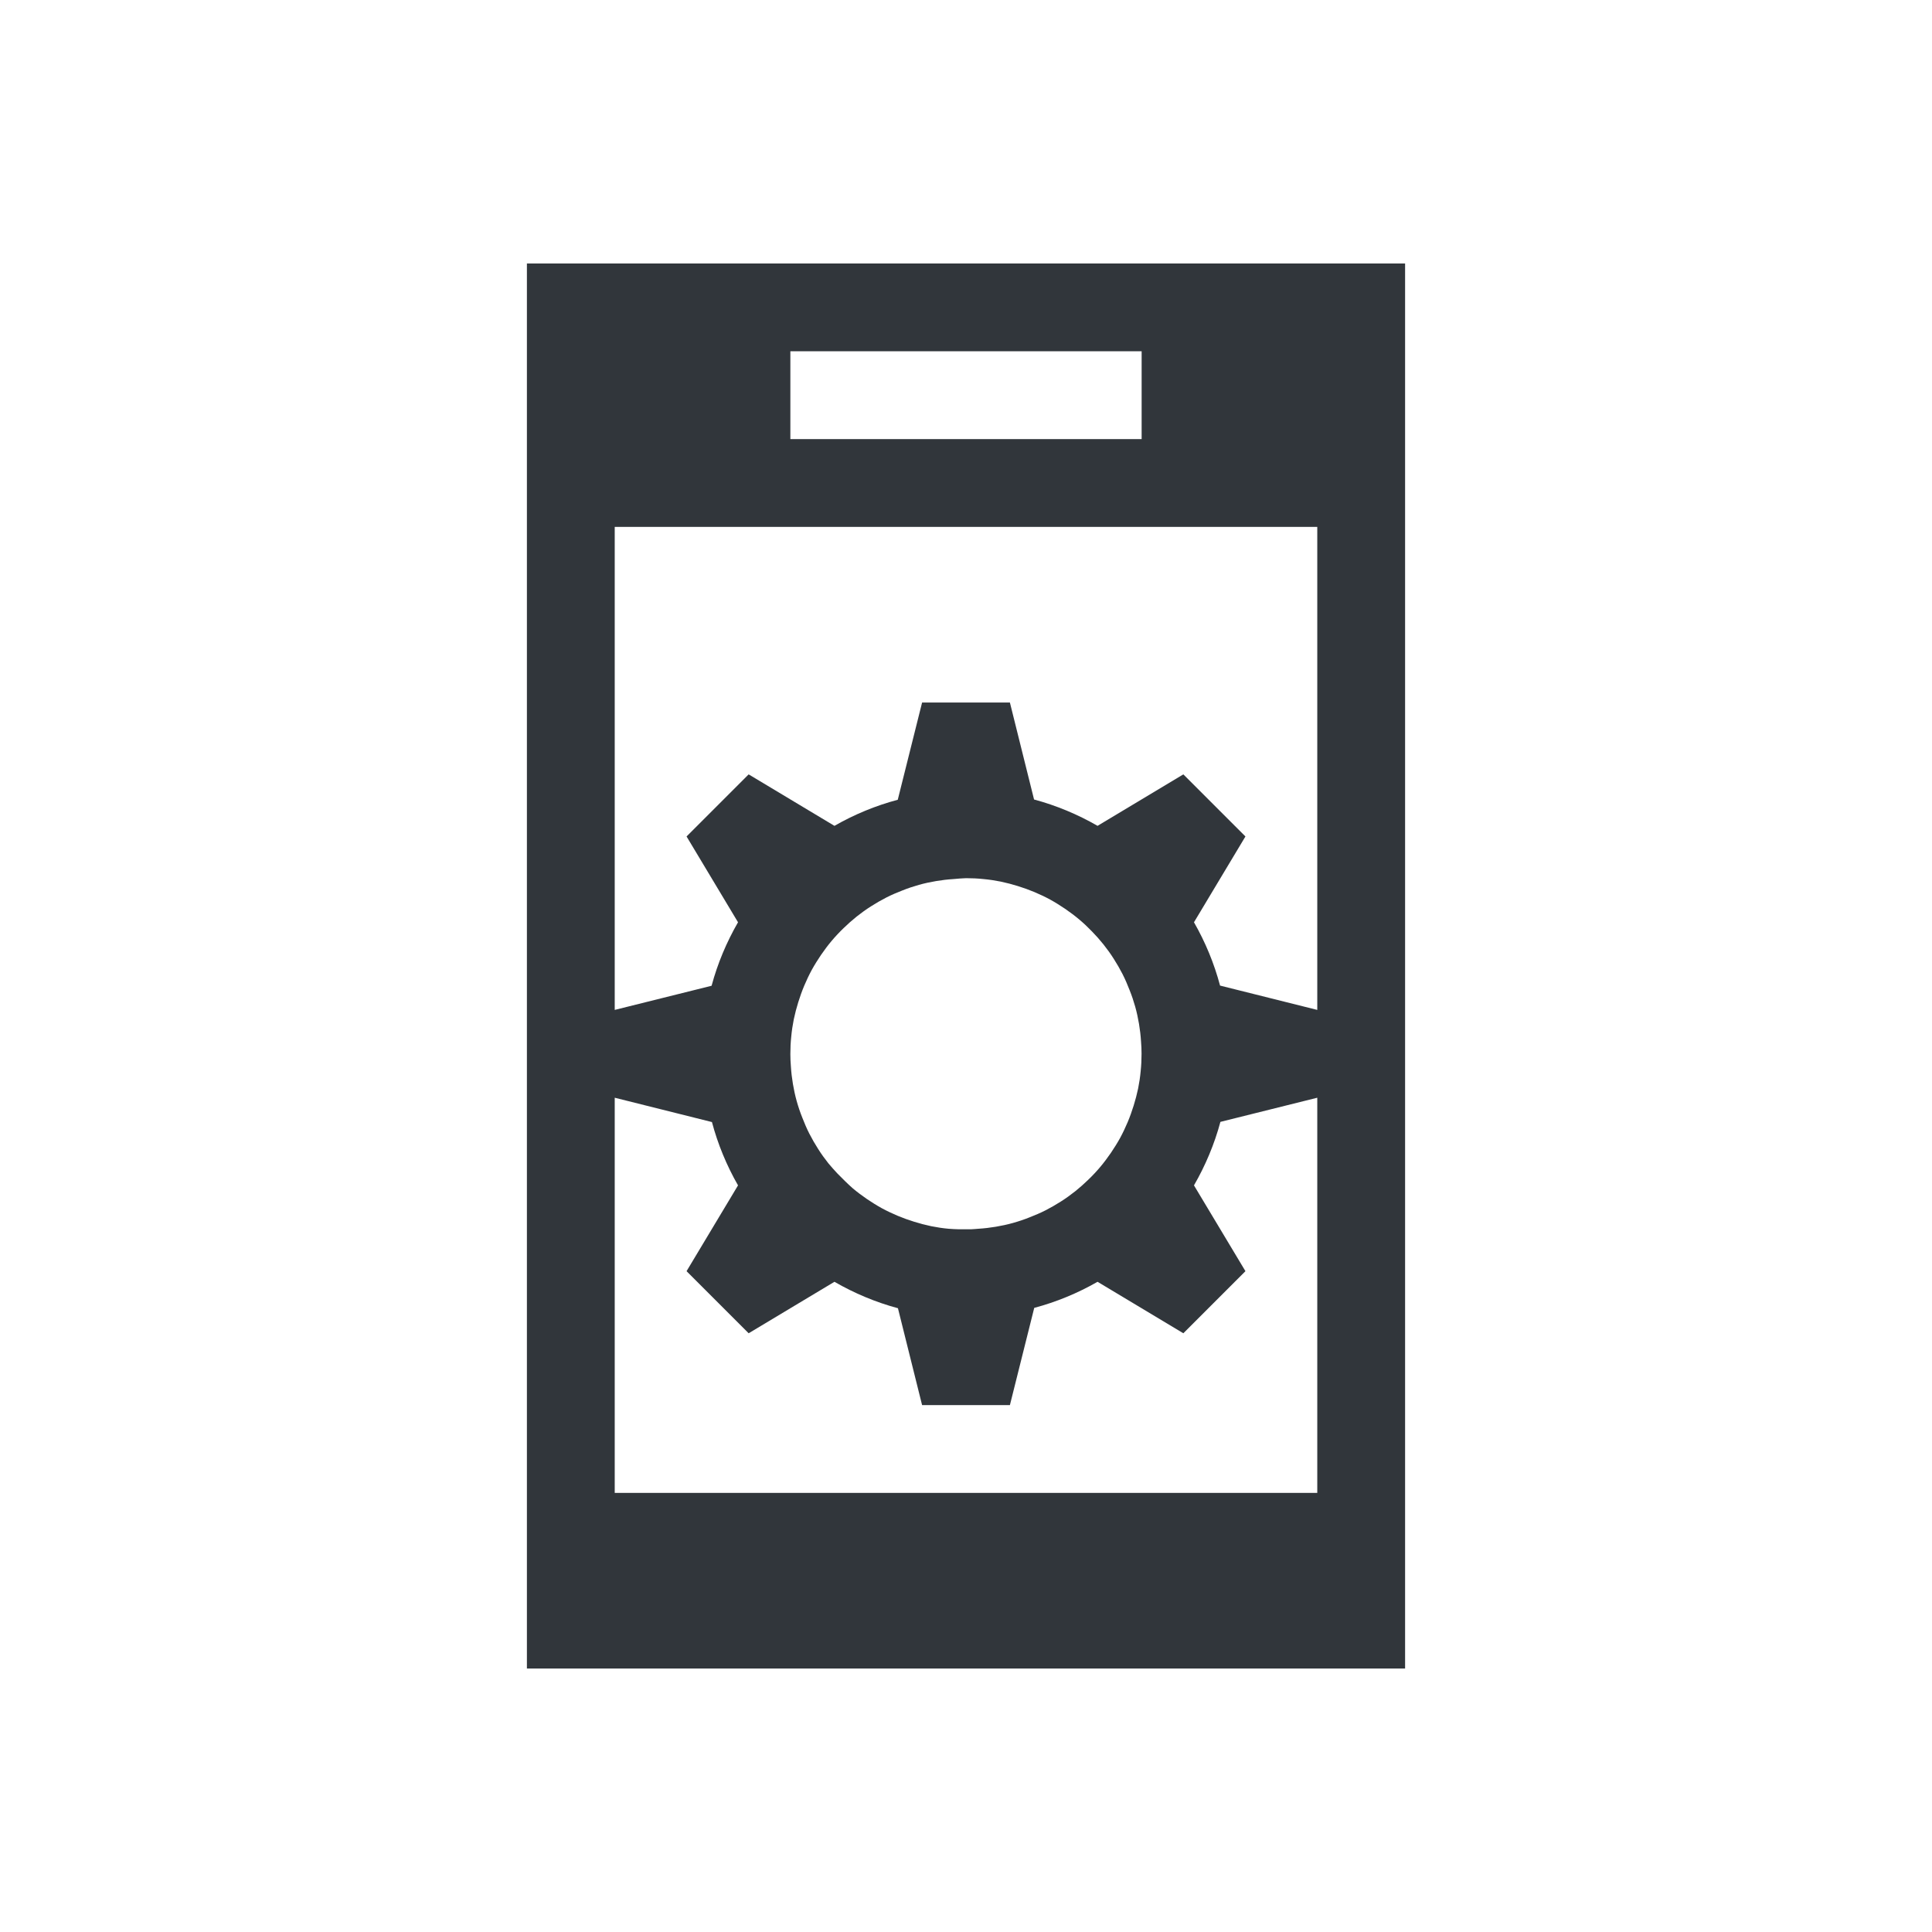
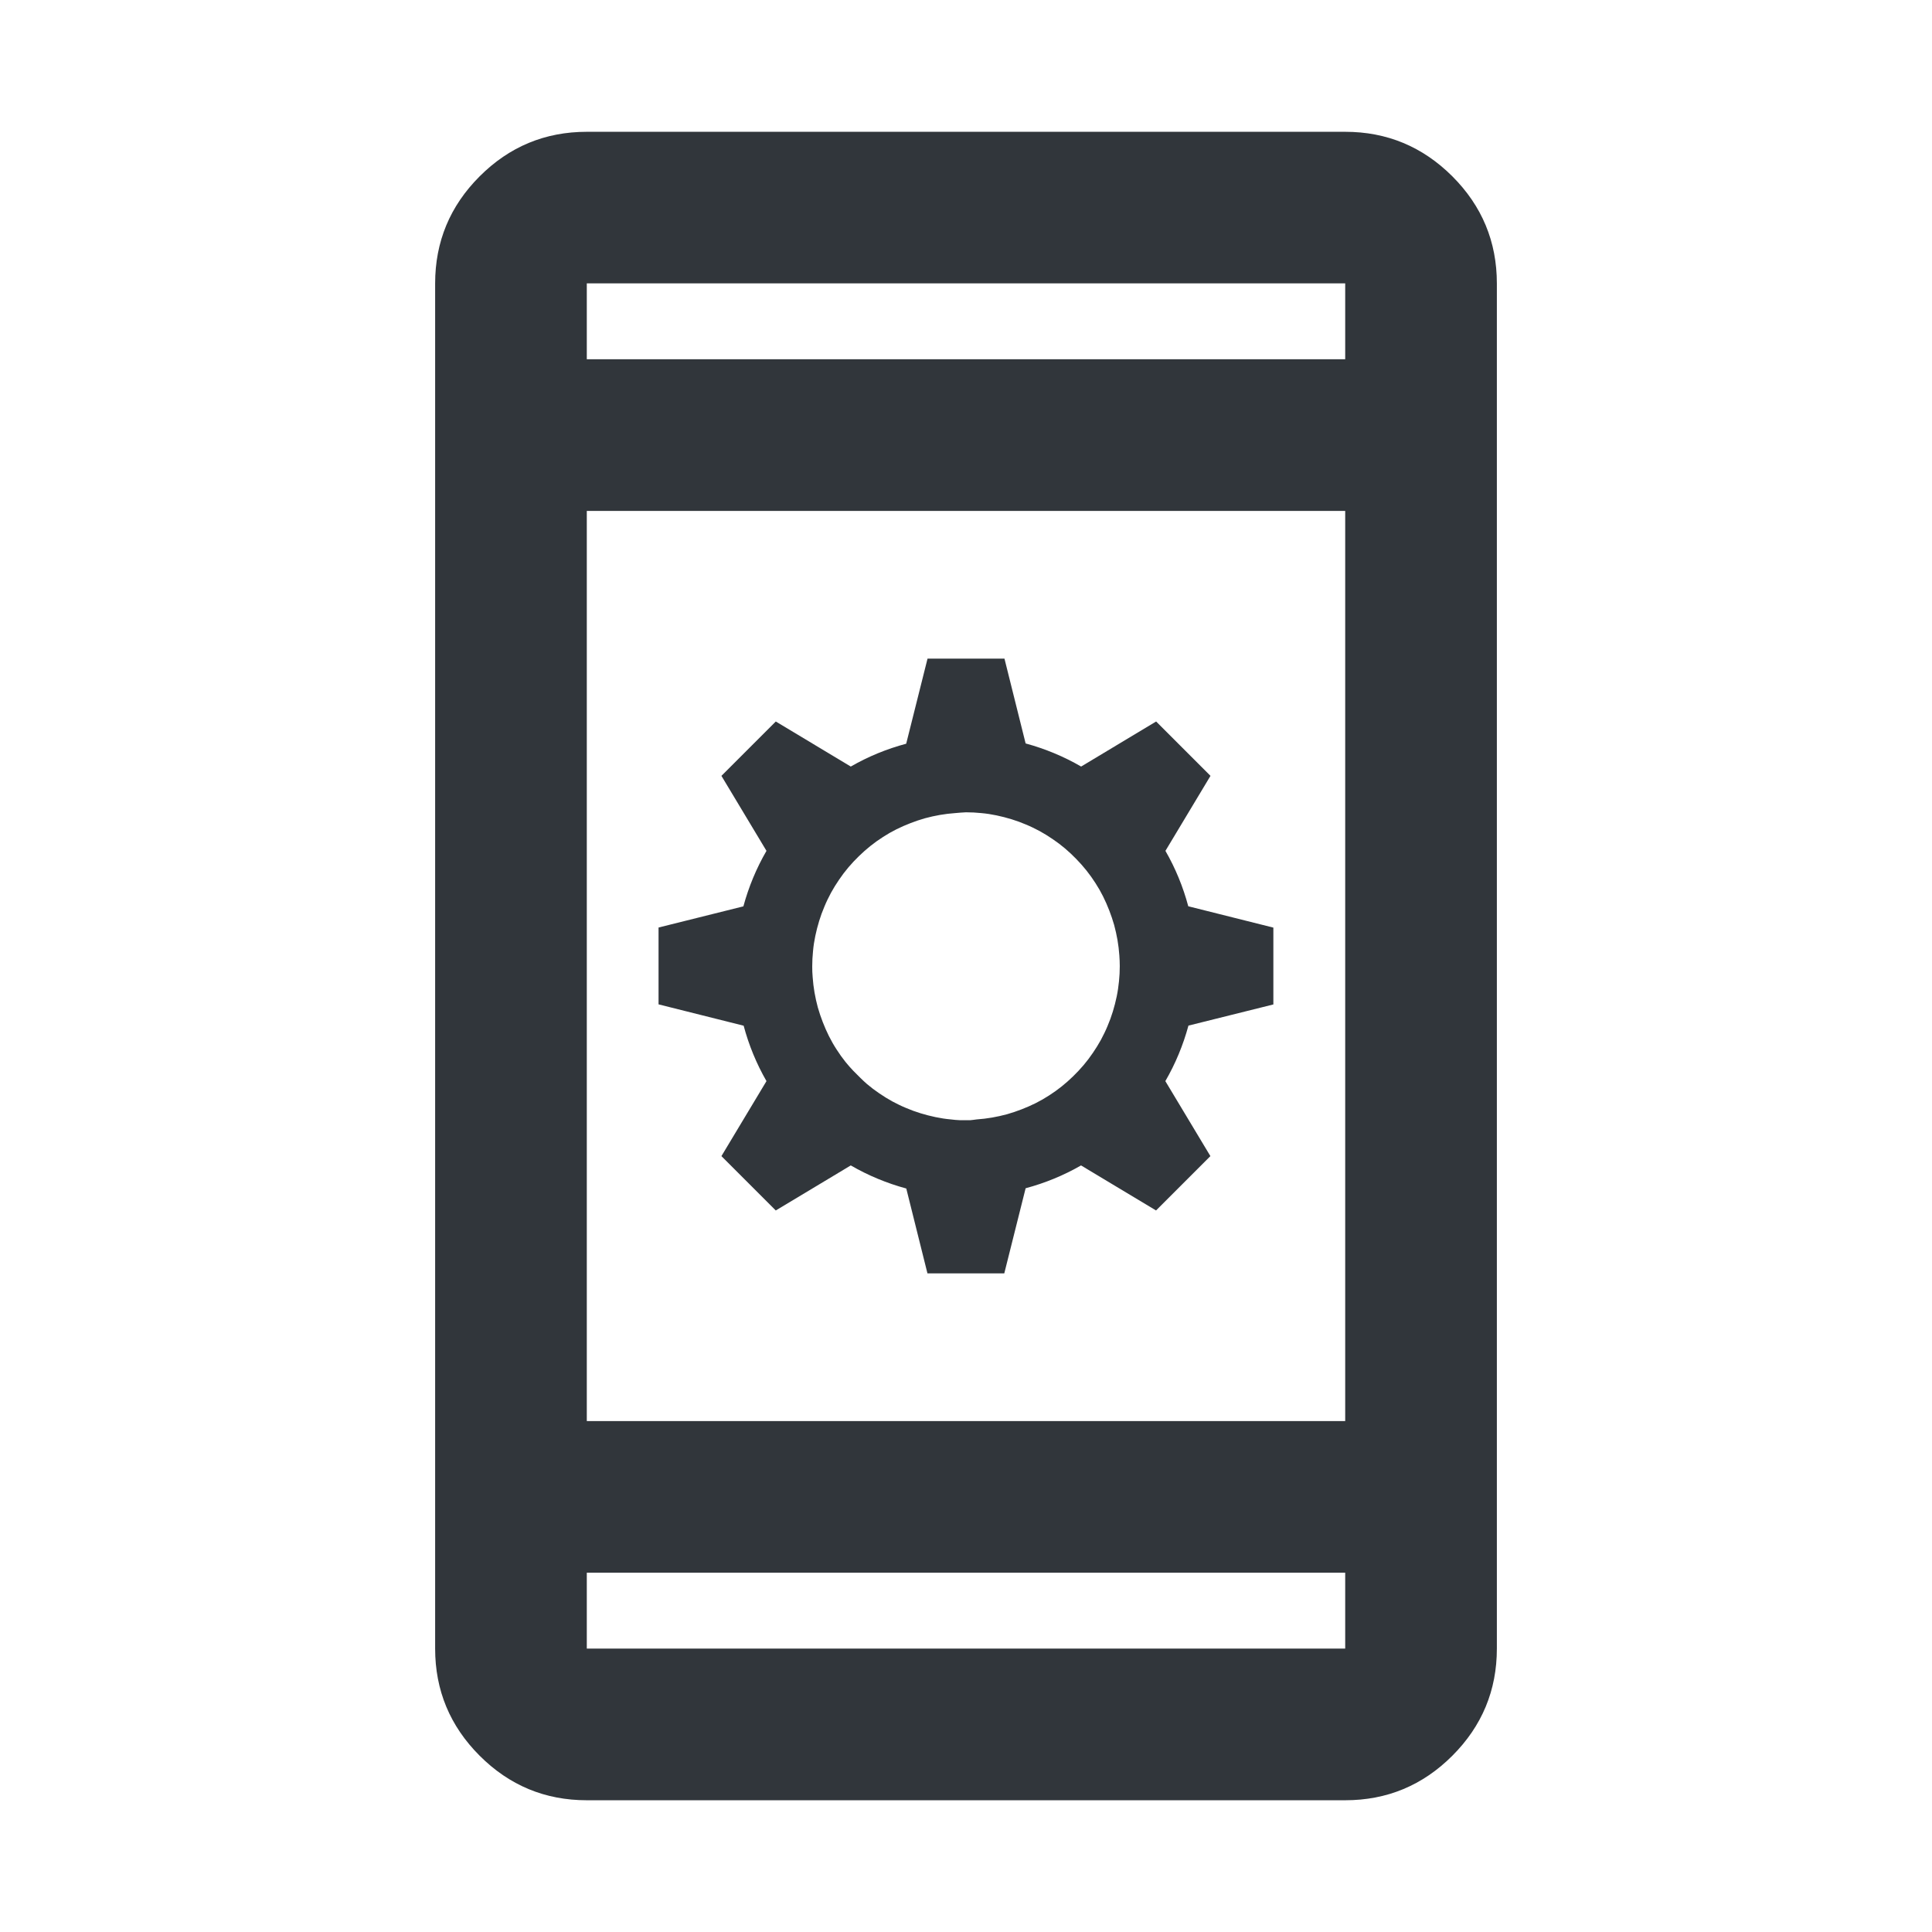
<svg xmlns="http://www.w3.org/2000/svg" width="22" height="22" version="1.1" id="svg6">
  <defs id="defs10" />
-   <style type="text/css" id="current-color-scheme">
-       .ColorScheme-Text {
-         color:#31363b;
-       }
-       .ColorScheme-Background {
-         color:#eff0f1;
-       }
-       .ColorScheme-Highlight {
-         color:#3daee9;
-       }
-       .ColorScheme-ButtonText {
-         color:#31363b;
-       }
-       </style>
+   <style type="text/css" id="current-color-scheme">.ColorScheme-Text { color:#31363b; }
+ .ColorScheme-Background { color:#eff0f1; }
+ .ColorScheme-Highlight { color:#3daee9; }
+ .ColorScheme-ButtonText { color:#31363b; }
+ </style>
  <g id="22-22-kdeconnect" transform="translate(-356,-534.3622)">
-     <rect style="opacity:1;fill:none;fill-opacity:1;stroke:none;stroke-width:0.139;stroke-linecap:square;stroke-linejoin:miter;stroke-miterlimit:4;stroke-dasharray:none;stroke-dashoffset:0;stroke-opacity:1" id="rect4444" width="22" height="22" x="356" y="534.362" />
-     <path style="opacity:1;fill:currentColor;fill-opacity:1;stroke:none;stroke-width:0.1;stroke-linecap:square;stroke-linejoin:miter;stroke-miterlimit:4;stroke-dasharray:none;stroke-dashoffset:0;stroke-opacity:1" d="M 40,8 V 24 H 50 V 8 Z m 3,1 h 4 v 1 h -4 z m -2,2 h 8 v 5.5 l -1.107,-0.277 c -0.067,-0.252 -0.167,-0.494 -0.297,-0.721 l 0.586,-0.977 -0.707,-0.707 -0.977,0.586 C 46.271,14.273 46.028,14.172 45.775,14.104 L 45.5,13 h -1 l -0.277,1.107 c -0.252,0.067 -0.494,0.167 -0.721,0.297 l -0.977,-0.586 -0.707,0.707 0.586,0.977 c -0.131,0.227 -0.233,0.47 -0.301,0.723 L 41,16.5 Z m 4,4 c 0.067,-6e-5 0.133,0.003 0.199,0.01 0.066,0.006 0.132,0.016 0.197,0.029 0.066,0.014 0.131,0.031 0.195,0.051 0.064,0.02 0.126,0.042 0.188,0.068 0.061,0.026 0.121,0.054 0.18,0.086 0.058,0.032 0.115,0.068 0.17,0.105 0.055,0.038 0.109,0.078 0.16,0.121 0.051,0.043 0.1,0.089 0.146,0.137 0.046,0.047 0.09,0.097 0.131,0.148 0.042,0.053 0.081,0.107 0.117,0.164 0.036,0.056 0.069,0.114 0.1,0.174 0.03,0.059 0.056,0.12 0.08,0.182 0.025,0.062 0.046,0.125 0.064,0.189 0.018,0.064 0.032,0.13 0.043,0.195 0.011,0.066 0.019,0.132 0.023,0.199 0.004,0.047 0.006,0.094 0.006,0.141 6e-5,0.067 -0.003,0.133 -0.01,0.199 -0.006,0.066 -0.016,0.132 -0.029,0.197 -0.014,0.066 -0.031,0.131 -0.051,0.195 -0.02,0.064 -0.042,0.126 -0.068,0.188 -0.026,0.061 -0.054,0.121 -0.086,0.18 -0.032,0.058 -0.068,0.115 -0.105,0.17 -0.038,0.055 -0.078,0.109 -0.121,0.16 -0.043,0.051 -0.089,0.1 -0.137,0.146 -0.047,0.046 -0.097,0.09 -0.148,0.131 -0.053,0.042 -0.107,0.081 -0.164,0.117 -0.056,0.036 -0.114,0.069 -0.174,0.1 -0.059,0.03 -0.12,0.056 -0.182,0.08 -0.062,0.025 -0.125,0.046 -0.189,0.064 -0.064,0.018 -0.13,0.032 -0.195,0.043 -0.066,0.011 -0.132,0.019 -0.199,0.023 -0.028,0.003 -0.056,0.004 -0.084,0.006 h -0.137 c -0.04,-7.68e-4 -0.079,-0.003 -0.119,-0.006 -0.066,-0.006 -0.132,-0.016 -0.197,-0.029 -0.066,-0.014 -0.131,-0.031 -0.195,-0.051 -0.064,-0.02 -0.126,-0.042 -0.188,-0.068 -0.061,-0.026 -0.121,-0.054 -0.18,-0.086 -0.058,-0.032 -0.115,-0.068 -0.17,-0.105 -0.055,-0.038 -0.109,-0.078 -0.16,-0.121 -0.03,-0.026 -0.059,-0.054 -0.088,-0.082 l -0.088,-0.088 c -0.035,-0.037 -0.069,-0.076 -0.102,-0.115 -0.042,-0.053 -0.081,-0.107 -0.117,-0.164 -0.036,-0.056 -0.069,-0.114 -0.1,-0.174 -0.03,-0.059 -0.056,-0.12 -0.08,-0.182 -0.025,-0.062 -0.046,-0.125 -0.064,-0.189 -0.018,-0.064 -0.032,-0.13 -0.043,-0.195 -0.011,-0.066 -0.019,-0.132 -0.023,-0.199 -0.004,-0.047 -0.006,-0.094 -0.006,-0.141 -6e-5,-0.067 0.003,-0.133 0.01,-0.199 0.006,-0.066 0.016,-0.132 0.029,-0.197 0.014,-0.066 0.031,-0.131 0.051,-0.195 0.02,-0.064 0.042,-0.126 0.068,-0.188 0.026,-0.061 0.054,-0.121 0.086,-0.18 0.032,-0.058 0.068,-0.115 0.105,-0.17 0.038,-0.055 0.078,-0.109 0.121,-0.16 0.043,-0.051 0.089,-0.1 0.137,-0.146 0.047,-0.046 0.097,-0.09 0.148,-0.131 0.053,-0.042 0.107,-0.081 0.164,-0.117 0.056,-0.036 0.114,-0.069 0.174,-0.1 0.059,-0.03 0.12,-0.056 0.182,-0.08 0.062,-0.025 0.125,-0.046 0.189,-0.064 0.064,-0.018 0.13,-0.032 0.195,-0.043 0.066,-0.011 0.132,-0.019 0.199,-0.023 C 44.906,15.005 44.953,15.002 45,15 Z m -4,2.5 1.107,0.277 c 0.067,0.252 0.167,0.494 0.297,0.721 l -0.586,0.977 0.707,0.707 0.977,-0.586 c 0.227,0.131 0.47,0.233 0.723,0.301 L 44.5,21 h 1 l 0.277,-1.107 c 0.252,-0.067 0.494,-0.167 0.721,-0.297 l 0.977,0.586 0.707,-0.707 -0.586,-0.977 c 0.131,-0.227 0.233,-0.47 0.301,-0.723 L 49,17.5 v 3.5 1 h -2 -4 -2 v -1 z" transform="translate(322,529.3622)" id="rect4403" class="ColorScheme-Text" />
+     <g id="g1">
+       <path d="m 362.682,554.862 q -0.713,0 -1.22,-0.507 -0.507,-0.507 -0.507,-1.22 v -15.545 q 0,-0.713 0.507,-1.22 0.507,-0.507 1.22,-0.507 h 8.636 q 0.712,0 1.22,0.507 0.507,0.507 0.507,1.22 v 15.545 q 0,0.713 -0.507,1.22 -0.507,0.507 -1.22,0.507 z m 0,-2.591 v 0.864 h 8.636 v -0.864 z m 0,-1.727 h 8.636 v -10.364 h -8.636 z m 0,-12.091 h 8.636 v -0.864 h -8.636 z m 0,0 v -0.864 z m 0,13.818 v 0.864 z" id="path1" style="fill:currentColor" class="ColorScheme-Text" />
+       <path d="m 367.875,541.862 h 0.875 m -2.188,0 -0.243,0.969 c -0.221,0.059 -0.433,0.146 -0.631,0.26 l -0.854,-0.513 -0.619,0.619 0.513,0.854 c -0.115,0.198 -0.203,0.411 -0.263,0.632 l -0.966,0.241 v 0.875 l 0.969,0.243 c 0.059,0.221 0.146,0.433 0.26,0.631 l -0.513,0.854 0.619,0.619 0.854,-0.513 c 0.198,0.115 0.411,0.203 0.632,0.263 l 0.241,0.966 h 0.875 l 0.243,-0.969 c 0.221,-0.059 0.433,-0.146 0.631,-0.26 l 0.854,0.513 0.619,-0.619 -0.513,-0.854 c 0.115,-0.198 0.203,-0.411 0.263,-0.632 L 370.5,545.8 v -0.875 l -0.969,-0.243 c -0.059,-0.221 -0.146,-0.433 -0.26,-0.631 l 0.513,-0.854 -0.619,-0.619 -0.854,0.513 c -0.198,-0.115 -0.411,-0.203 -0.632,-0.263 l -0.241,-0.966 z m 0.438,1.75 c 0.058,-4e-5 0.116,0.003 0.174,0.009 0.058,0.005 0.116,0.014 0.173,0.026 0.058,0.012 0.115,0.027 0.171,0.044 0.056,0.017 0.11,0.037 0.164,0.06 0.054,0.022 0.106,0.048 0.157,0.075 0.051,0.028 0.101,0.059 0.149,0.092 0.049,0.033 0.095,0.068 0.14,0.106 0.045,0.038 0.087,0.078 0.128,0.12 0.04,0.041 0.079,0.085 0.115,0.13 0.037,0.046 0.071,0.094 0.103,0.144 0.032,0.049 0.061,0.1 0.087,0.152 0.026,0.052 0.049,0.105 0.07,0.159 0.021,0.054 0.04,0.11 0.056,0.166 0.015,0.056 0.028,0.113 0.038,0.171 0.01,0.058 0.017,0.116 0.021,0.174 0.003,0.041 0.005,0.082 0.005,0.123 5e-5,0.058 -0.003,0.116 -0.009,0.174 -0.006,0.058 -0.014,0.116 -0.026,0.173 -0.012,0.058 -0.027,0.115 -0.044,0.171 -0.017,0.056 -0.037,0.11 -0.06,0.164 -0.022,0.054 -0.048,0.106 -0.075,0.157 -0.028,0.051 -0.059,0.101 -0.092,0.149 -0.033,0.049 -0.068,0.095 -0.106,0.14 -0.038,0.045 -0.078,0.087 -0.12,0.128 -0.041,0.04 -0.085,0.079 -0.13,0.115 -0.046,0.037 -0.094,0.071 -0.144,0.103 -0.049,0.032 -0.1,0.061 -0.152,0.087 -0.052,0.026 -0.105,0.049 -0.159,0.07 -0.054,0.021 -0.11,0.04 -0.166,0.056 -0.056,0.015 -0.113,0.028 -0.171,0.038 -0.058,0.01 -0.116,0.017 -0.174,0.021 -0.024,0.004 -0.049,0.006 -0.073,0.009 h -0.12 c -0.035,-0.002 -0.07,-0.004 -0.104,-0.009 -0.058,-0.005 -0.116,-0.014 -0.173,-0.026 -0.058,-0.012 -0.115,-0.027 -0.171,-0.044 -0.056,-0.017 -0.11,-0.037 -0.164,-0.06 -0.054,-0.022 -0.106,-0.048 -0.157,-0.075 -0.051,-0.028 -0.101,-0.059 -0.149,-0.092 -0.049,-0.033 -0.095,-0.068 -0.14,-0.106 -0.026,-0.023 -0.052,-0.047 -0.077,-0.072 l -0.077,-0.077 c -0.031,-0.033 -0.061,-0.066 -0.089,-0.101 -0.037,-0.046 -0.071,-0.094 -0.103,-0.144 -0.032,-0.049 -0.061,-0.1 -0.087,-0.152 -0.026,-0.052 -0.049,-0.105 -0.07,-0.159 -0.021,-0.054 -0.04,-0.11 -0.056,-0.166 -0.015,-0.056 -0.028,-0.113 -0.038,-0.171 -0.01,-0.058 -0.017,-0.116 -0.021,-0.174 -0.004,-0.041 -0.005,-0.082 -0.005,-0.123 -5e-5,-0.058 0.003,-0.116 0.009,-0.174 0.005,-0.058 0.014,-0.116 0.026,-0.173 0.012,-0.058 0.027,-0.115 0.044,-0.171 0.017,-0.056 0.037,-0.11 0.06,-0.164 0.022,-0.054 0.048,-0.106 0.075,-0.157 0.028,-0.051 0.059,-0.101 0.092,-0.149 0.033,-0.049 0.068,-0.095 0.106,-0.14 0.038,-0.045 0.078,-0.087 0.12,-0.128 0.041,-0.04 0.085,-0.079 0.13,-0.115 0.046,-0.037 0.094,-0.071 0.144,-0.103 0.049,-0.032 0.1,-0.061 0.152,-0.087 0.052,-0.026 0.105,-0.049 0.159,-0.07 0.054,-0.021 0.11,-0.04 0.166,-0.056 0.056,-0.015 0.113,-0.028 0.171,-0.038 0.058,-0.01 0.116,-0.017 0.174,-0.021 0.041,-0.004 0.082,-0.007 0.123,-0.009 z" style="fill:currentColor" id="path1-6" class="ColorScheme-Text" />
+     </g>
  </g>
</svg>
